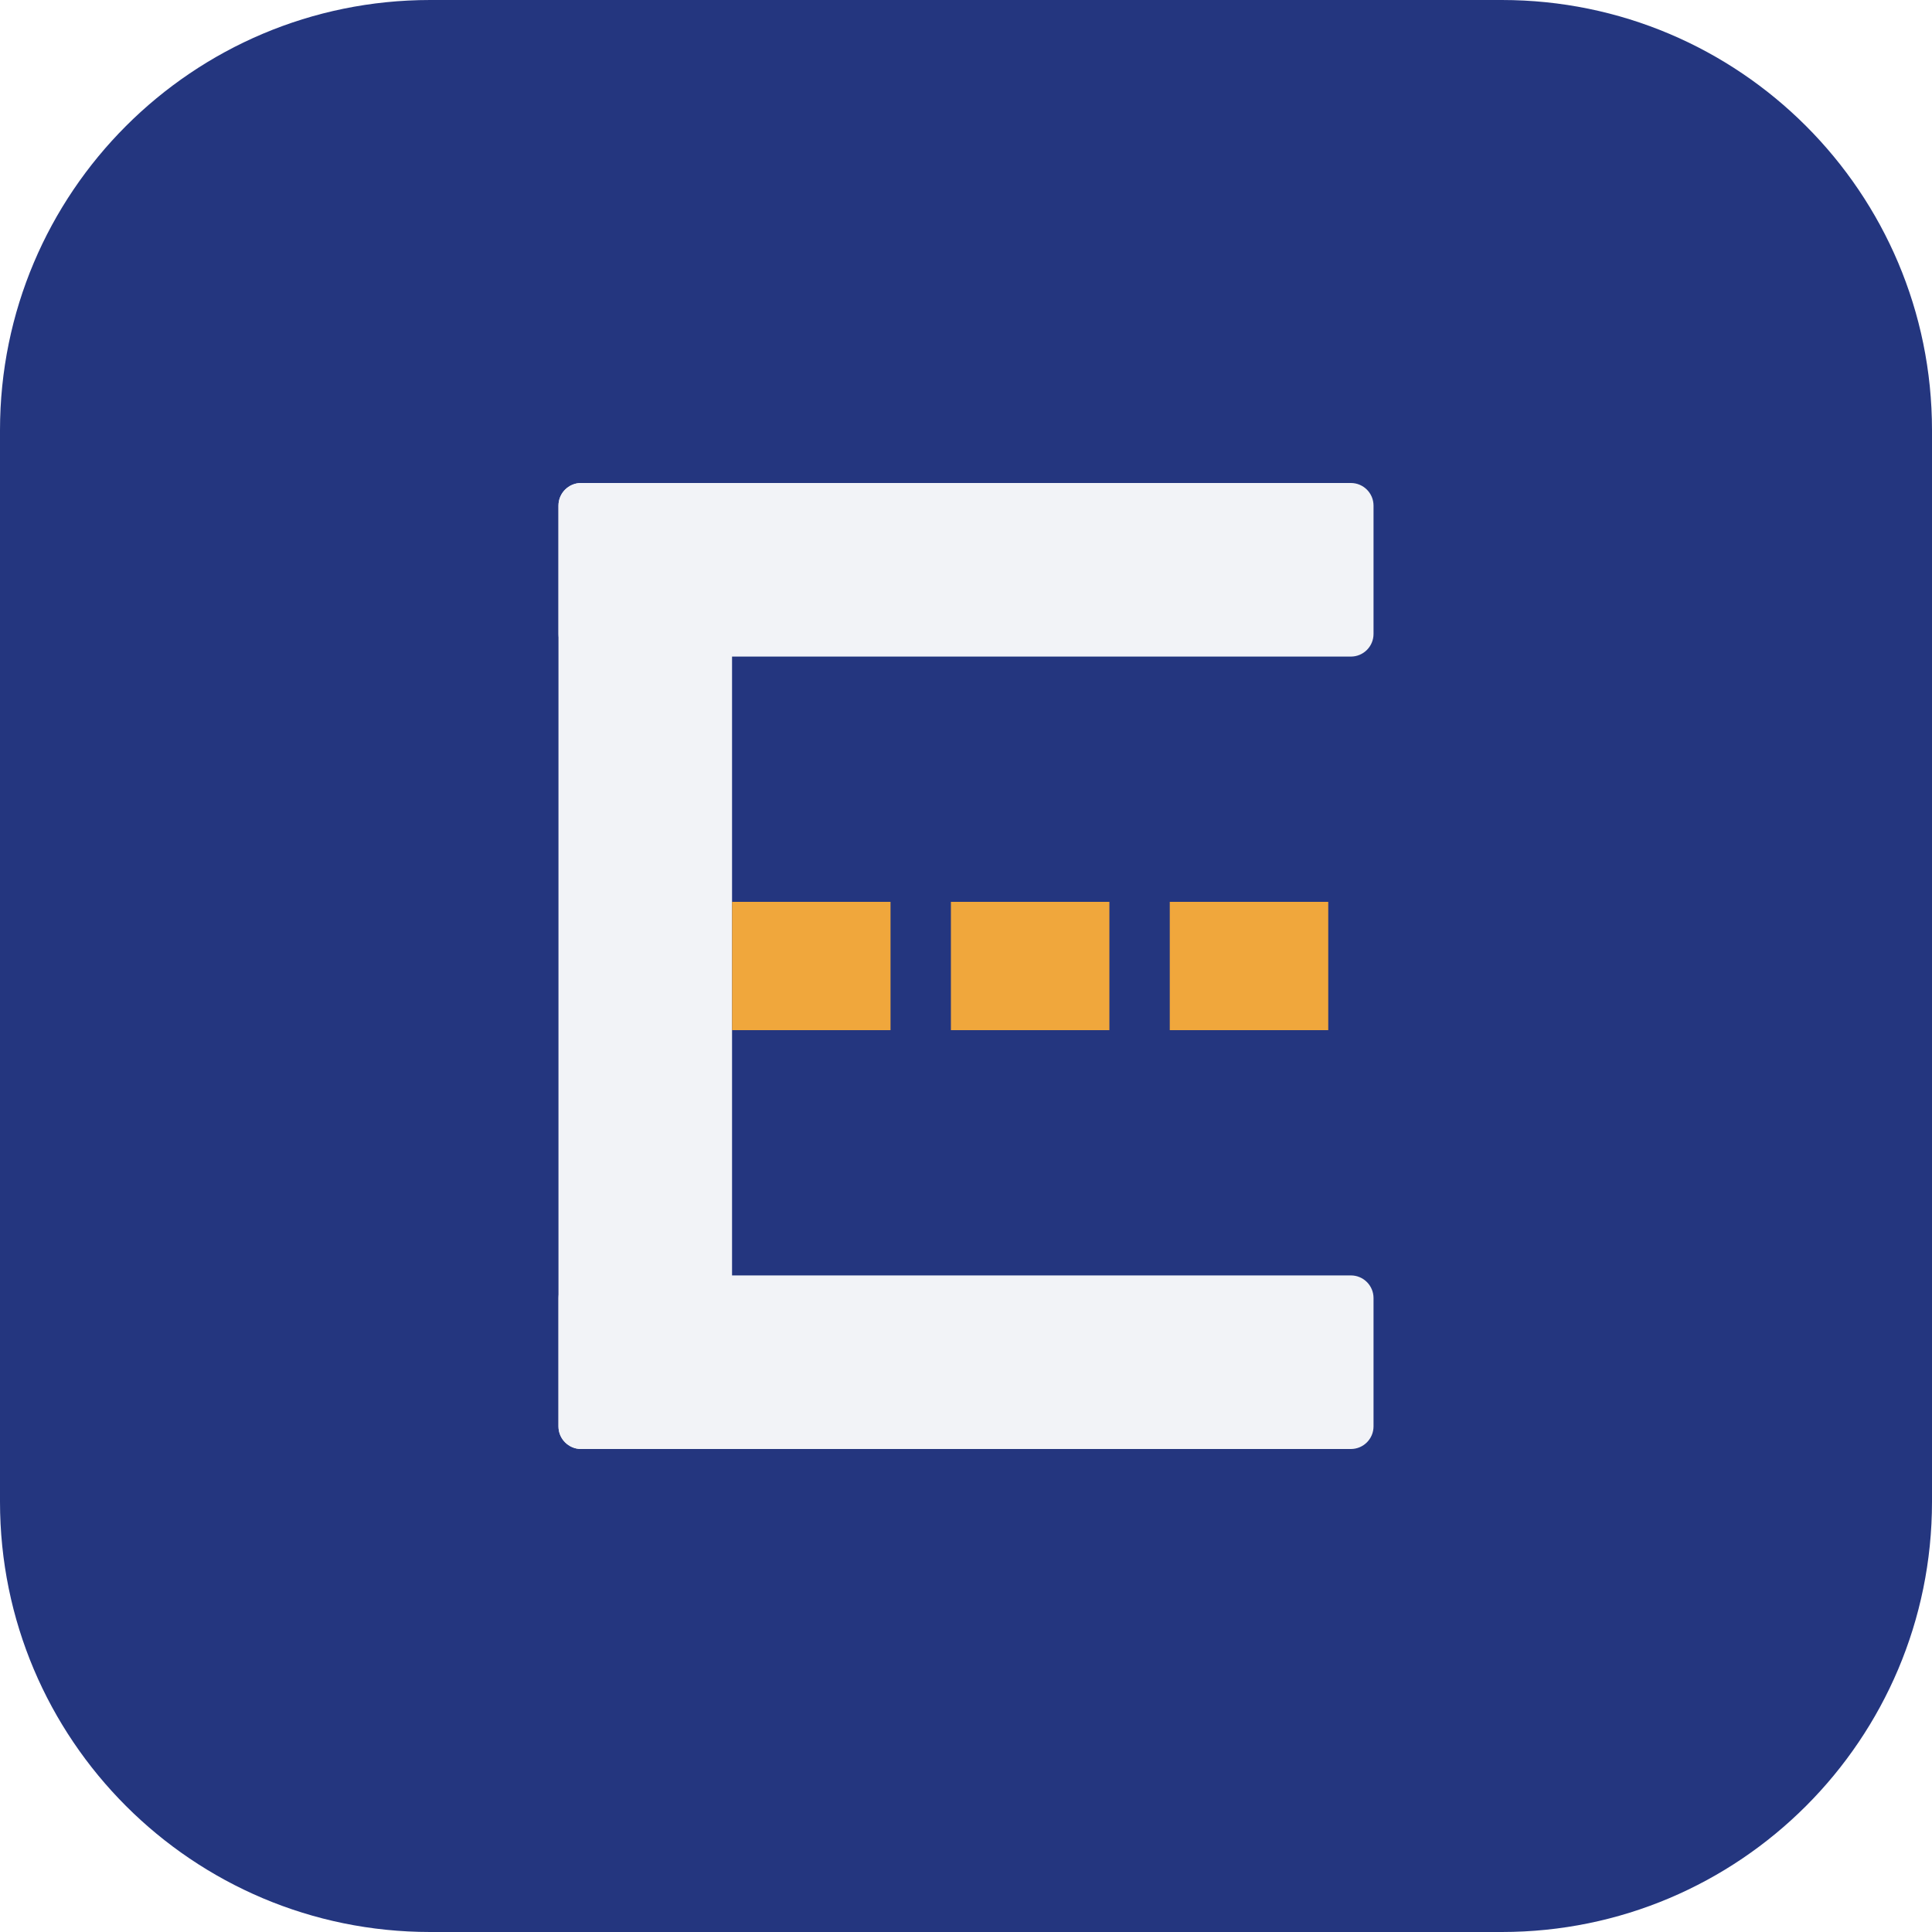
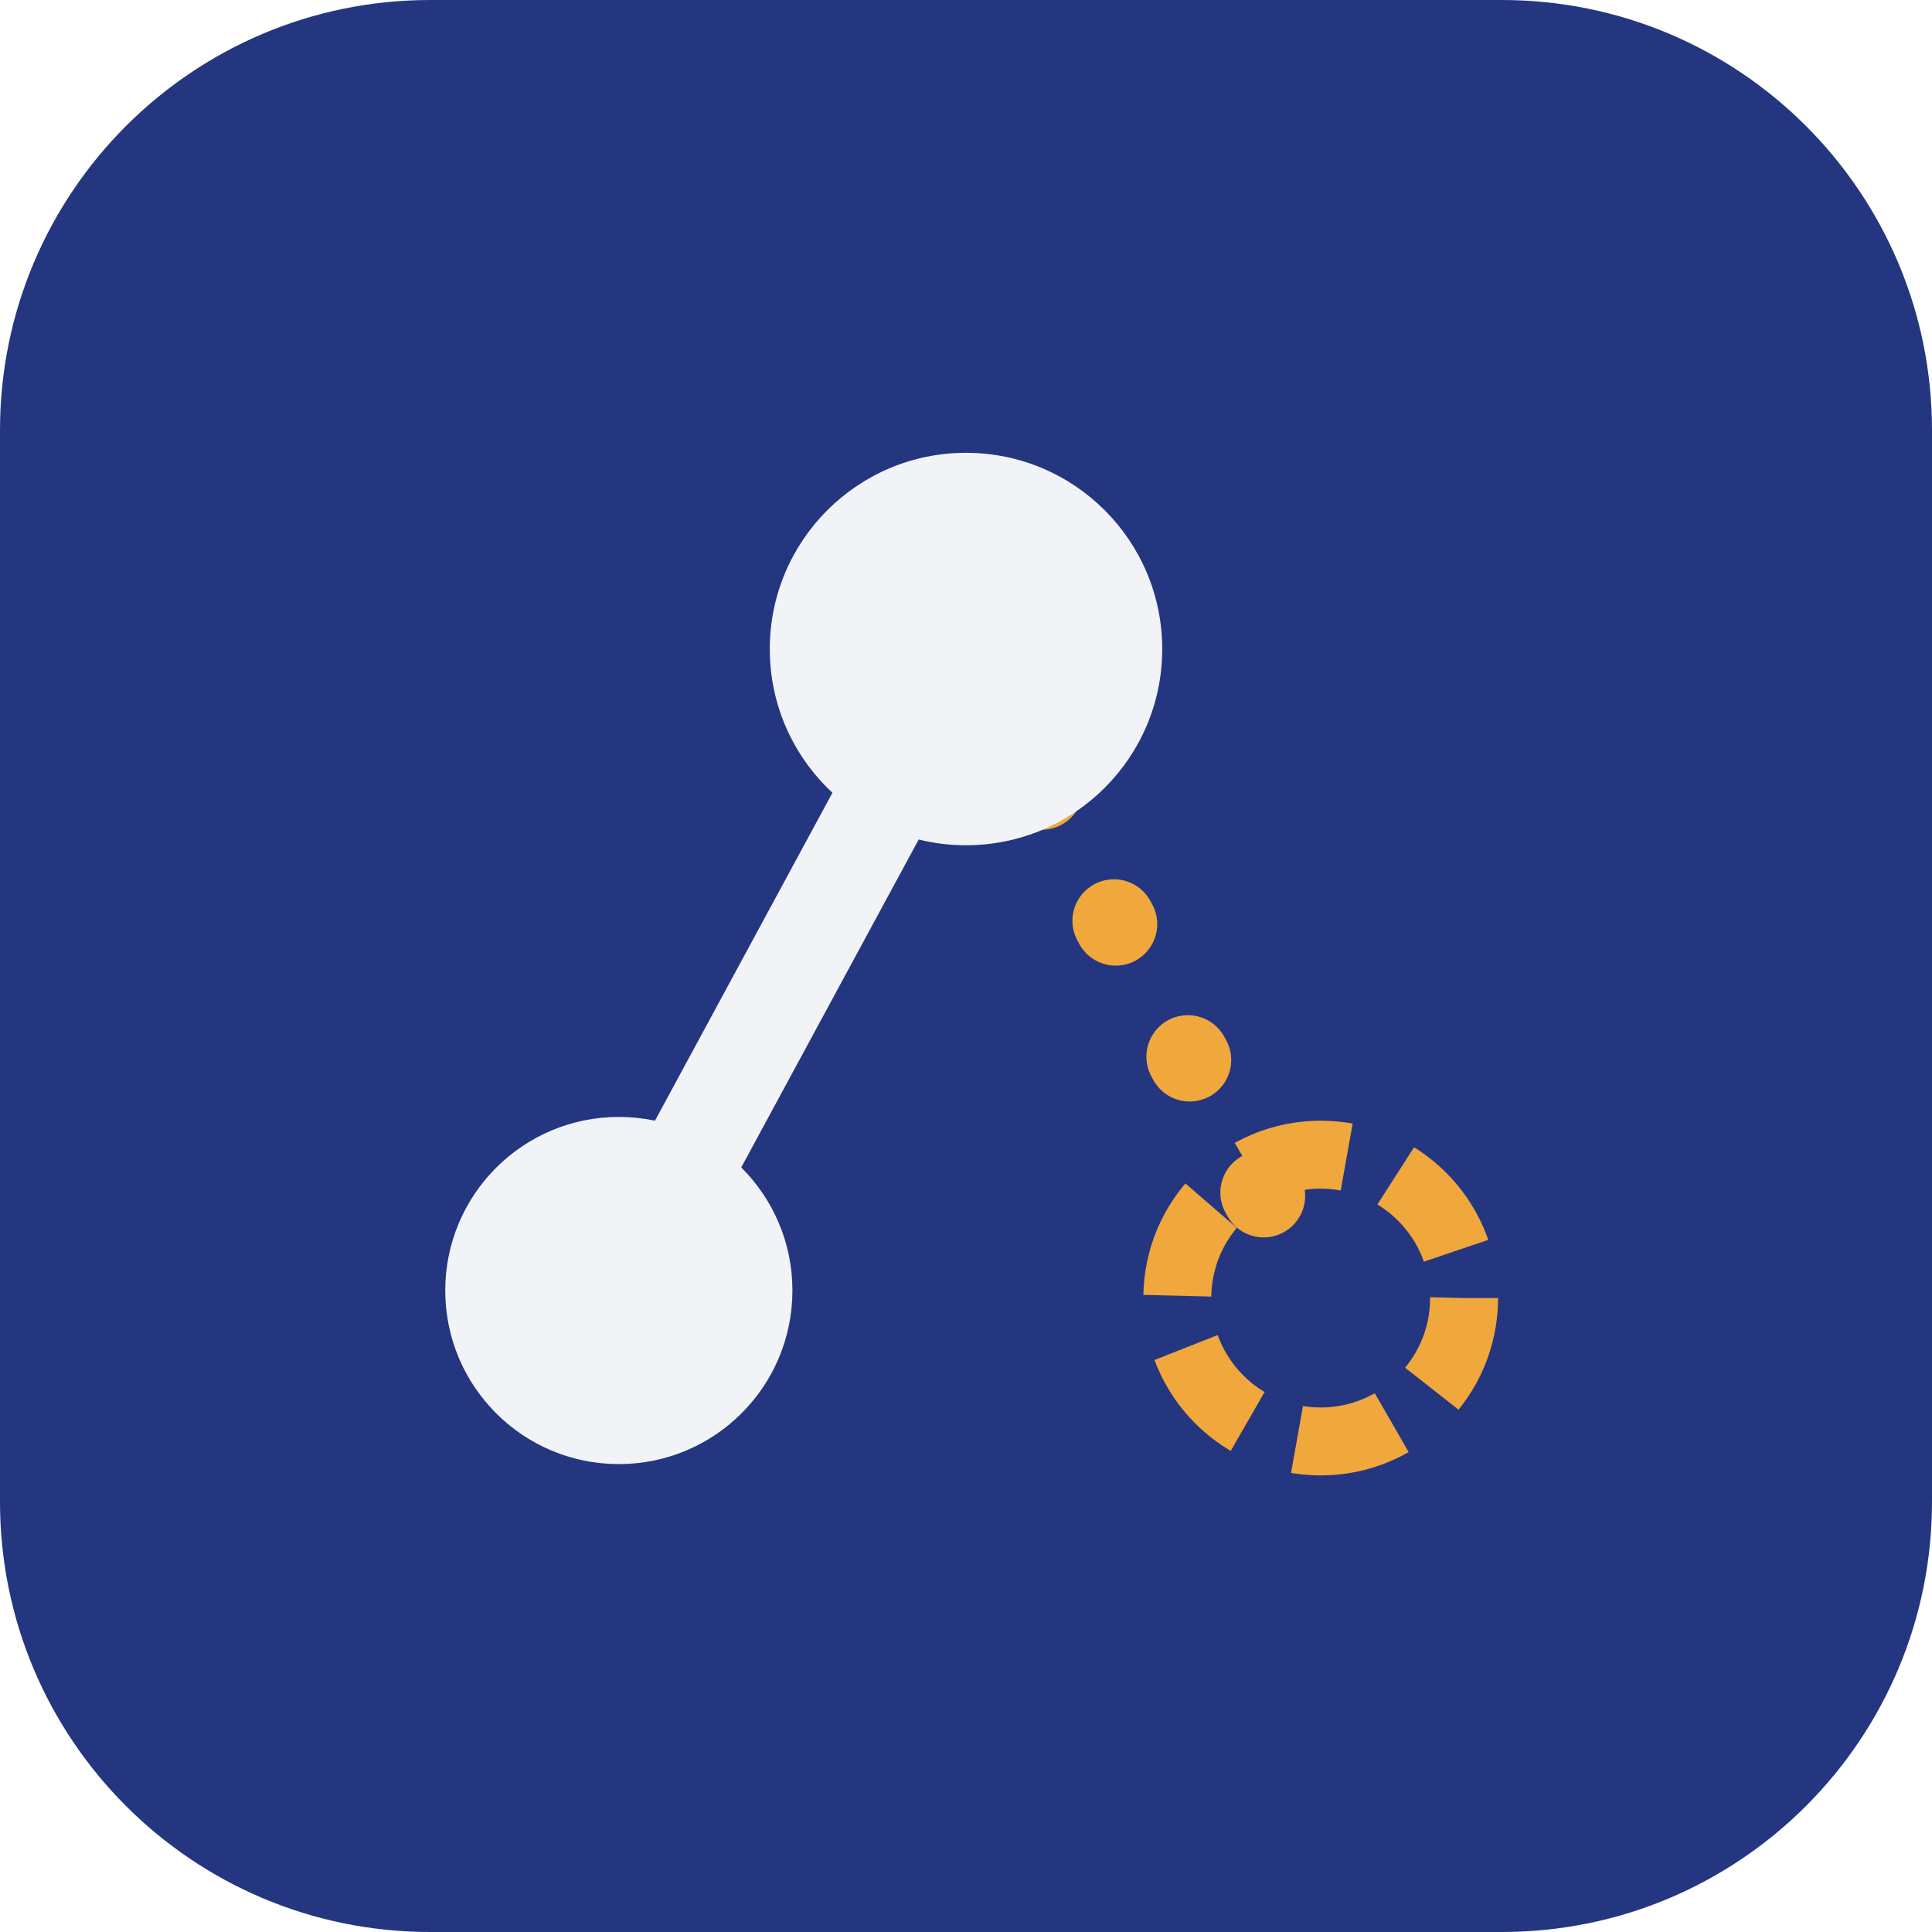
<svg xmlns="http://www.w3.org/2000/svg" viewBox="0 0 512 512">
  <rect width="512" height="512" rx="114" fill="#24367f" />
-   <g fill="#f2f3f7">
-     <rect x="148" y="128" width="46" height="256" rx="6" />
-     <rect x="148" y="128" width="216" height="46" rx="6" />
-     <rect x="148" y="338" width="216" height="46" rx="6" />
-   </g>
-   <path d="M194 256 H352" stroke="#f0a73c" stroke-width="34" stroke-dasharray="42 16" />
+   <path d="M164 342 L256 172" stroke="#f2f3f7" stroke-width="26" stroke-linecap="round" />
+   <path d="M256 172 L342 330" stroke="#f0a73c" stroke-width="22" stroke-linecap="round" stroke-dasharray="1 40" />
+   <circle cx="164" cy="342" r="46" fill="#f2f3f7" />
+   <circle cx="256" cy="172" r="52" fill="#f2f3f7" />
+   <circle cx="350" cy="344" r="38" fill="none" stroke="#f0a73c" stroke-width="18" stroke-dasharray="26 14" />
</svg>
